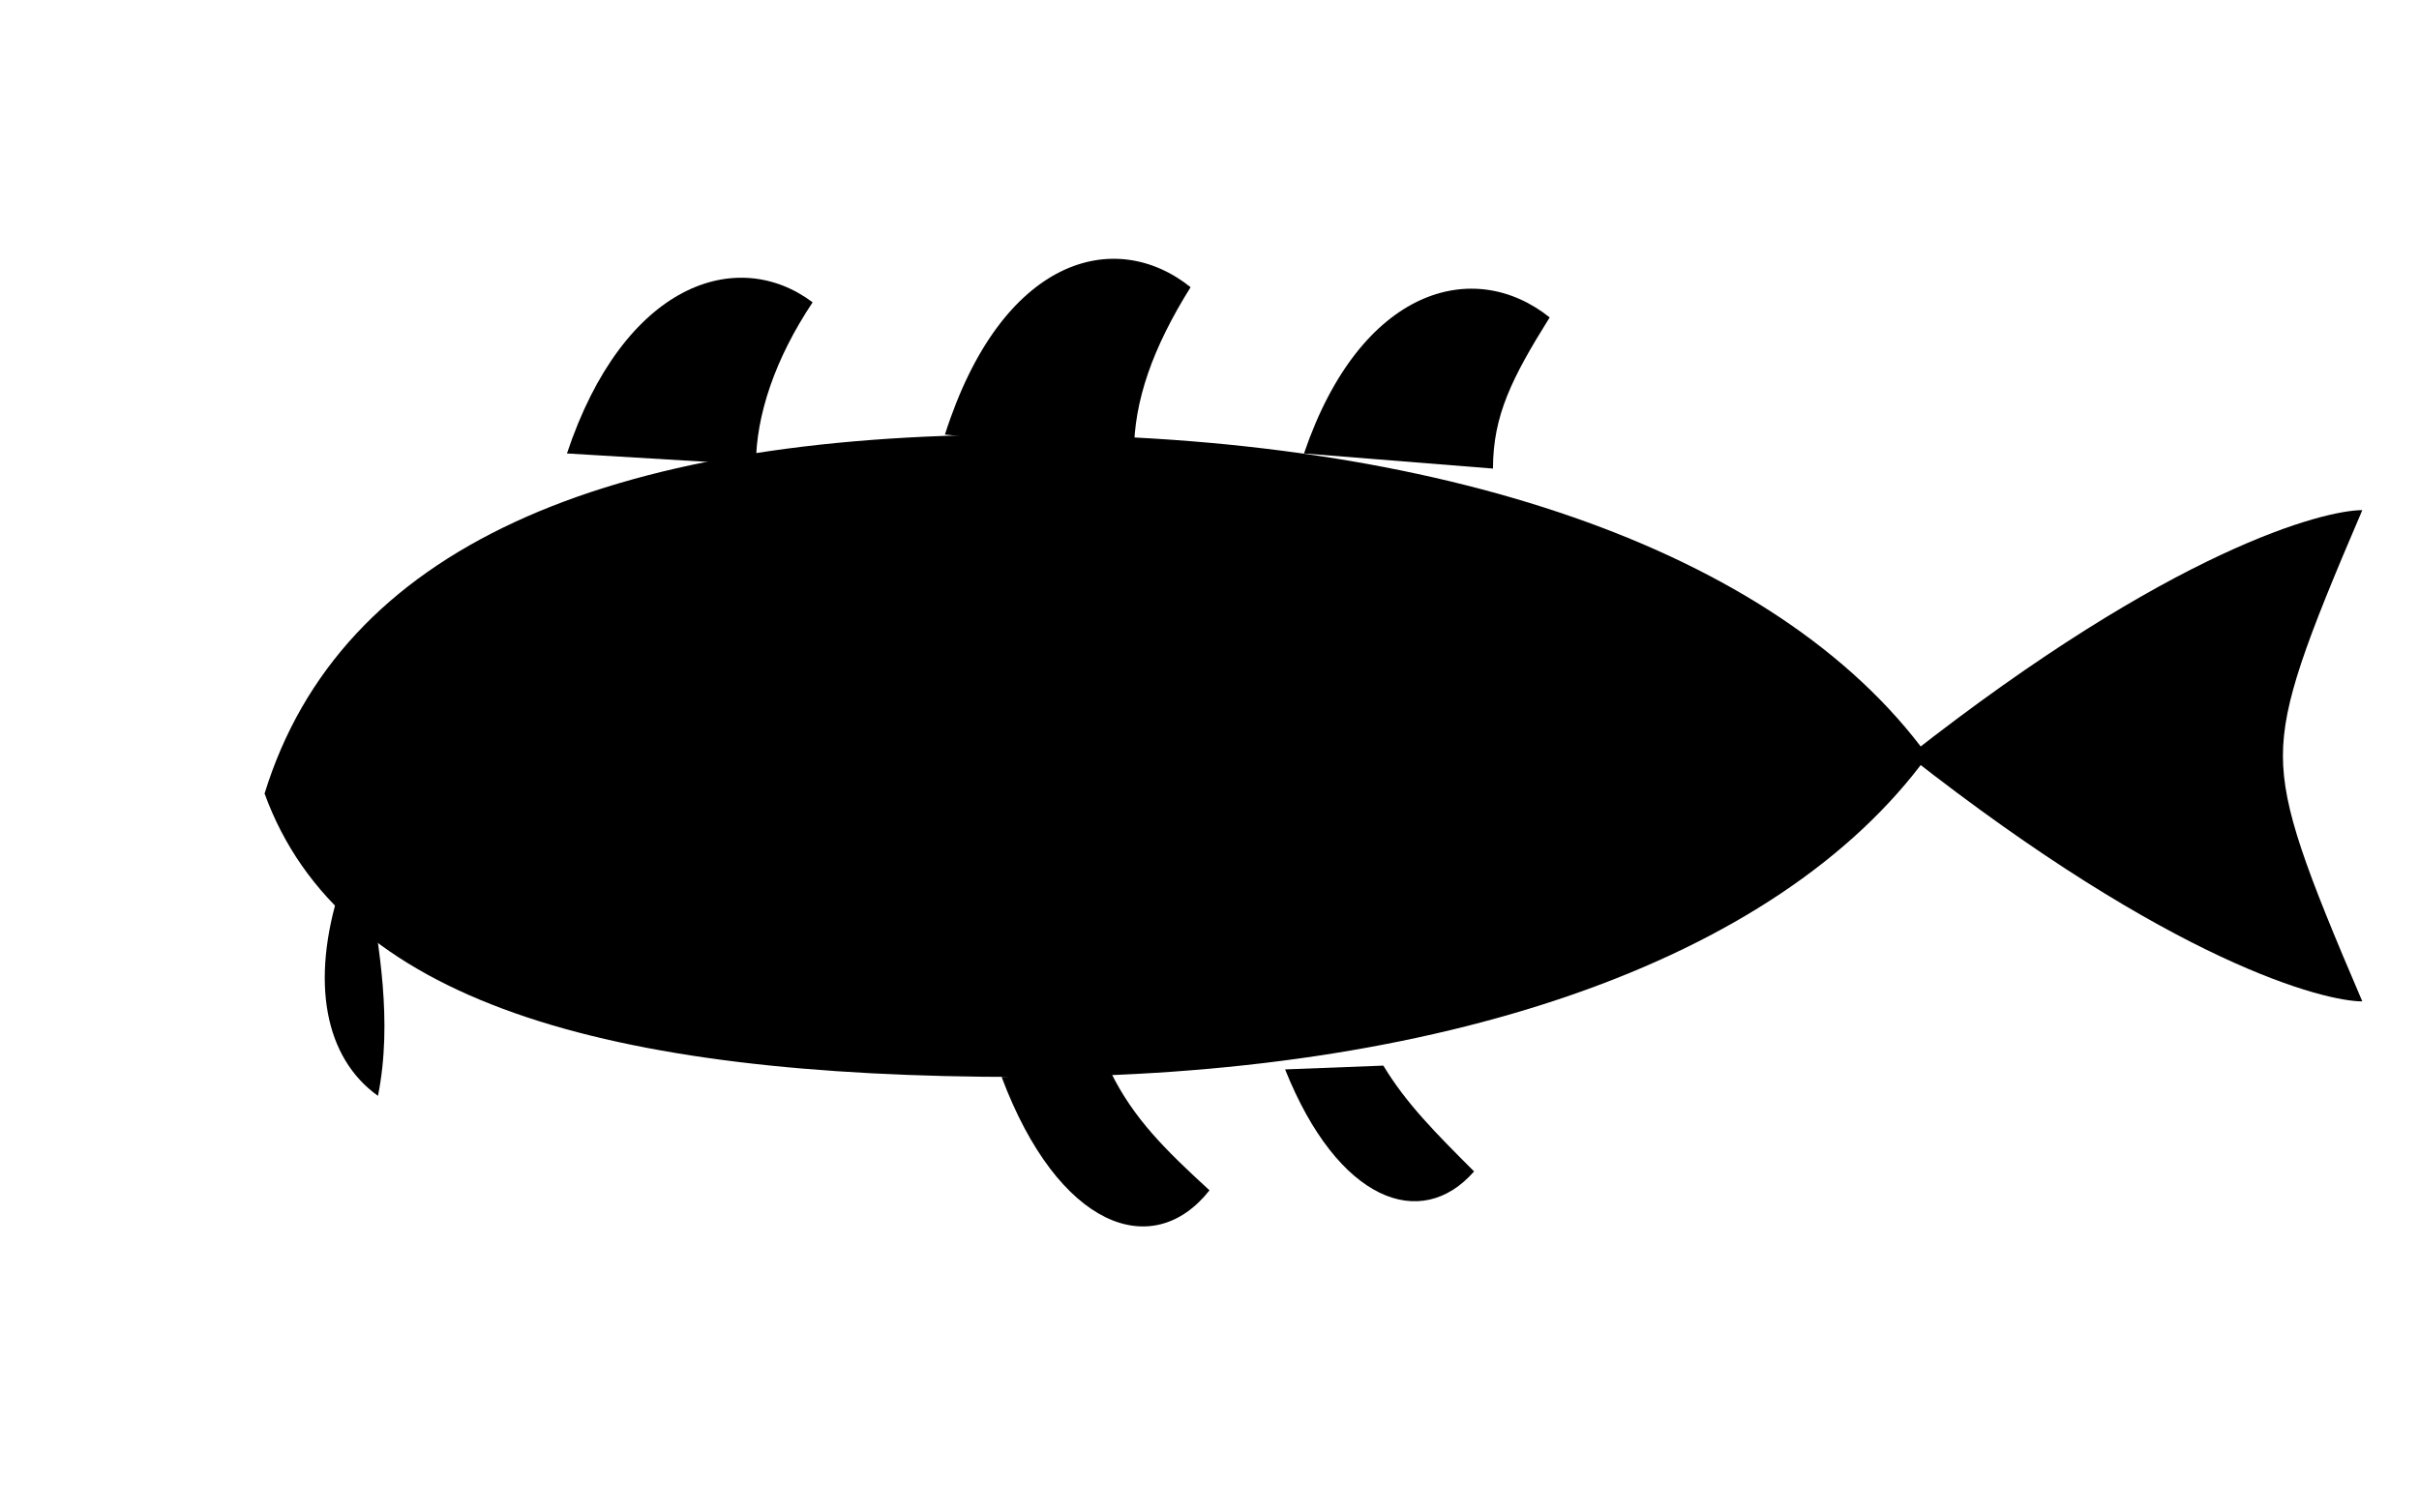
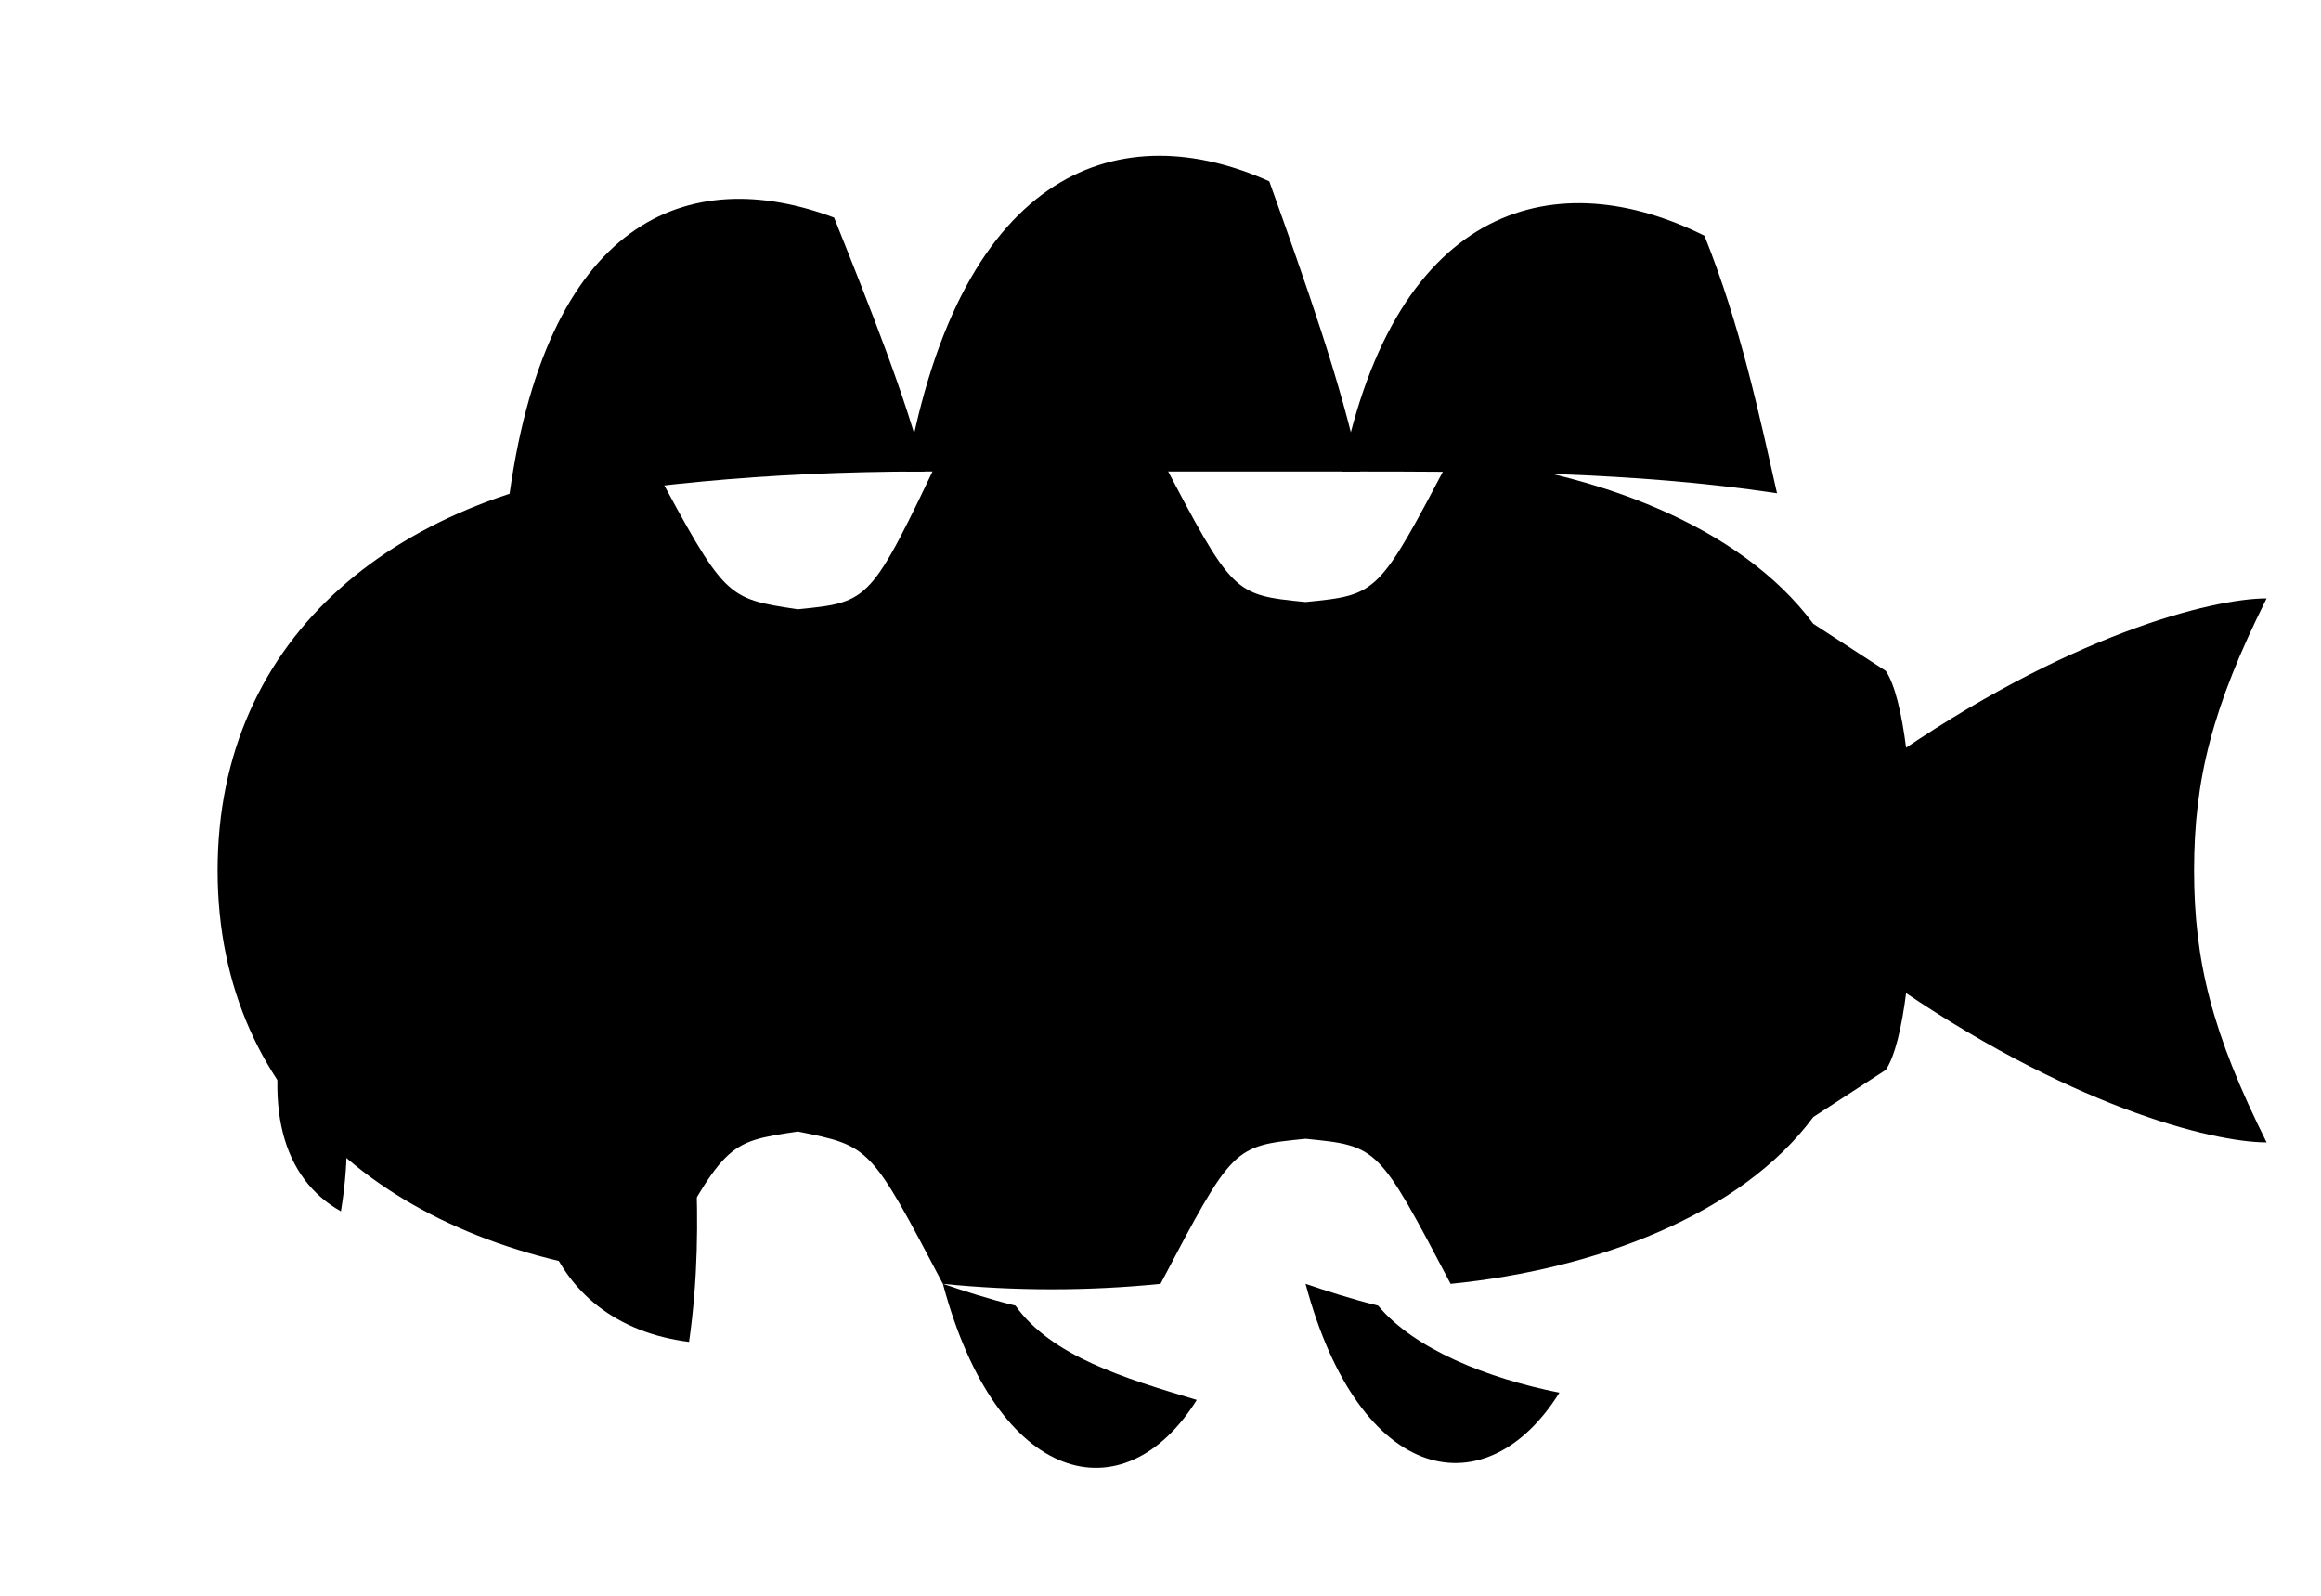
- <svg xmlns="http://www.w3.org/2000/svg" width="100%" height="100%" aria-hidden="true" fill="currentColor" viewBox="0 0 64 40">
-   <path d="M7 21 C9 14.5 16 11.5 27 11.5 C38 11.5 47 14.5 51 20 C47 25.5 38 28.5 27 28.5 C16 28.5 9 26.5 7 21 Z" />
-   <path d="M15 12 C16.5 7.5 19.5 6.5 21.5 8 C20.5 9.5 20 11 20 12.3 Z" />
-   <path d="M25 11.5 C26.5 6.8 29.5 6 31.5 7.6 C30.5 9.2 30 10.6 30 12 Z" />
-   <path d="M34.5 12 C36 7.6 39 6.8 41 8.4 C40 10 39.5 11 39.5 12.4 Z" />
-   <path d="M26.5 28.5 C28 32.5 30.5 33.4 32 31.5 C30.8 30.4 30 29.6 29.4 28.4 Z" />
-   <path d="M34 28.3 C35.4 31.8 37.6 32.6 39 31 C38 30 37.2 29.2 36.6 28.2 Z" />
-   <path d="M50.5 20 C57.5 14.5 61.5 13.5 62.5 13.5 C61 17 60.4 18.6 60.4 20 C60.4 21.4 61 23 62.5 26.5 C61.5 26.5 57.5 25.5 50.5 20 Z" />
-   <path d="M9 23.5 C8.2 26 8.6 28 10 29 C10.4 27 10 25 9.8 23.6 Z" />
+ <svg xmlns="http://www.w3.org/2000/svg" width="100%" height="100%" aria-hidden="true" fill="currentColor" viewBox="0 0 64 44">
+   <path d="M6 24            C6 17.5 11 13.5 18 12.8            C20 16.5 20 16.5 22 16.8            C24 16.6 24 16.6 26 12.4            C28 12.4 30 12.4 32 12.6            C34 16.4 34 16.4 36 16.6            C38 16.4 38 16.4 40 12.6            C44 13 48 14.5 50 17.2            L52 18.5            C53 20 53 28 52 29.5            L50 30.8            C48 33.5 44 35 40 35.4            C38 31.6 38 31.6 36 31.4            C34 31.6 34 31.6 32 35.4            C30 35.6 28 35.6 26 35.4            C24 31.6 24 31.6 22 31.2            C20 31.5 20 31.5 18 35.2            C11 34.5 6 30.5 6 24 Z" />
+   <path d="M14 14 C15 6 19 4.5 23 6 C24 8.5 25 11 25.5 13 C21 13 17.5 13.4 14 14 Z" />
+   <path d="M25 13 C26.5 4.5 31 3.2 35 5 C36 7.8 37 10.6 37.5 13 C33 13 29 13 25 13 Z" />
+   <path d="M37 13 C38.5 5.5 43 4.5 47 6.5 C48 9 48.5 11.4 49 13.6 C45 13 41 13 37 13 Z" />
+   <path d="M26 35.4 C27.5 41 31 41.8 33 38.6 C31 38 29 37.4 28 36 C27.2 35.8 26.6 35.6 26 35.4 Z" />
+   <path d="M36 35.4 C37.5 41 41 41.6 43 38.4 C41 38 39 37.2 38 36 C37.2 35.8 36.6 35.6 36 35.4 Z" />
+   <path d="M16 28 C13.5 32.5 15 36.5 19 37 C19.5 33.5 19 30.5 19 28.8 C18 28.4 17 28.2 16 28 Z" />
+   <path d="M52 21 C57 17.5 61 16.5 62.5 16.5 C61 19.5 60.5 21.5 60.5 24 C60.5 26.5 61 28.5 62.5 31.5 C61 31.5 57 30.5 52 27 C52.7 25 52.7 23 52 21 Z" />
+   <path d="M8 27.5 C7.2 30.5 7.8 32.5 9.4 33.4 C9.8 31 9.4 29 9 27.6 Z" />
</svg>
